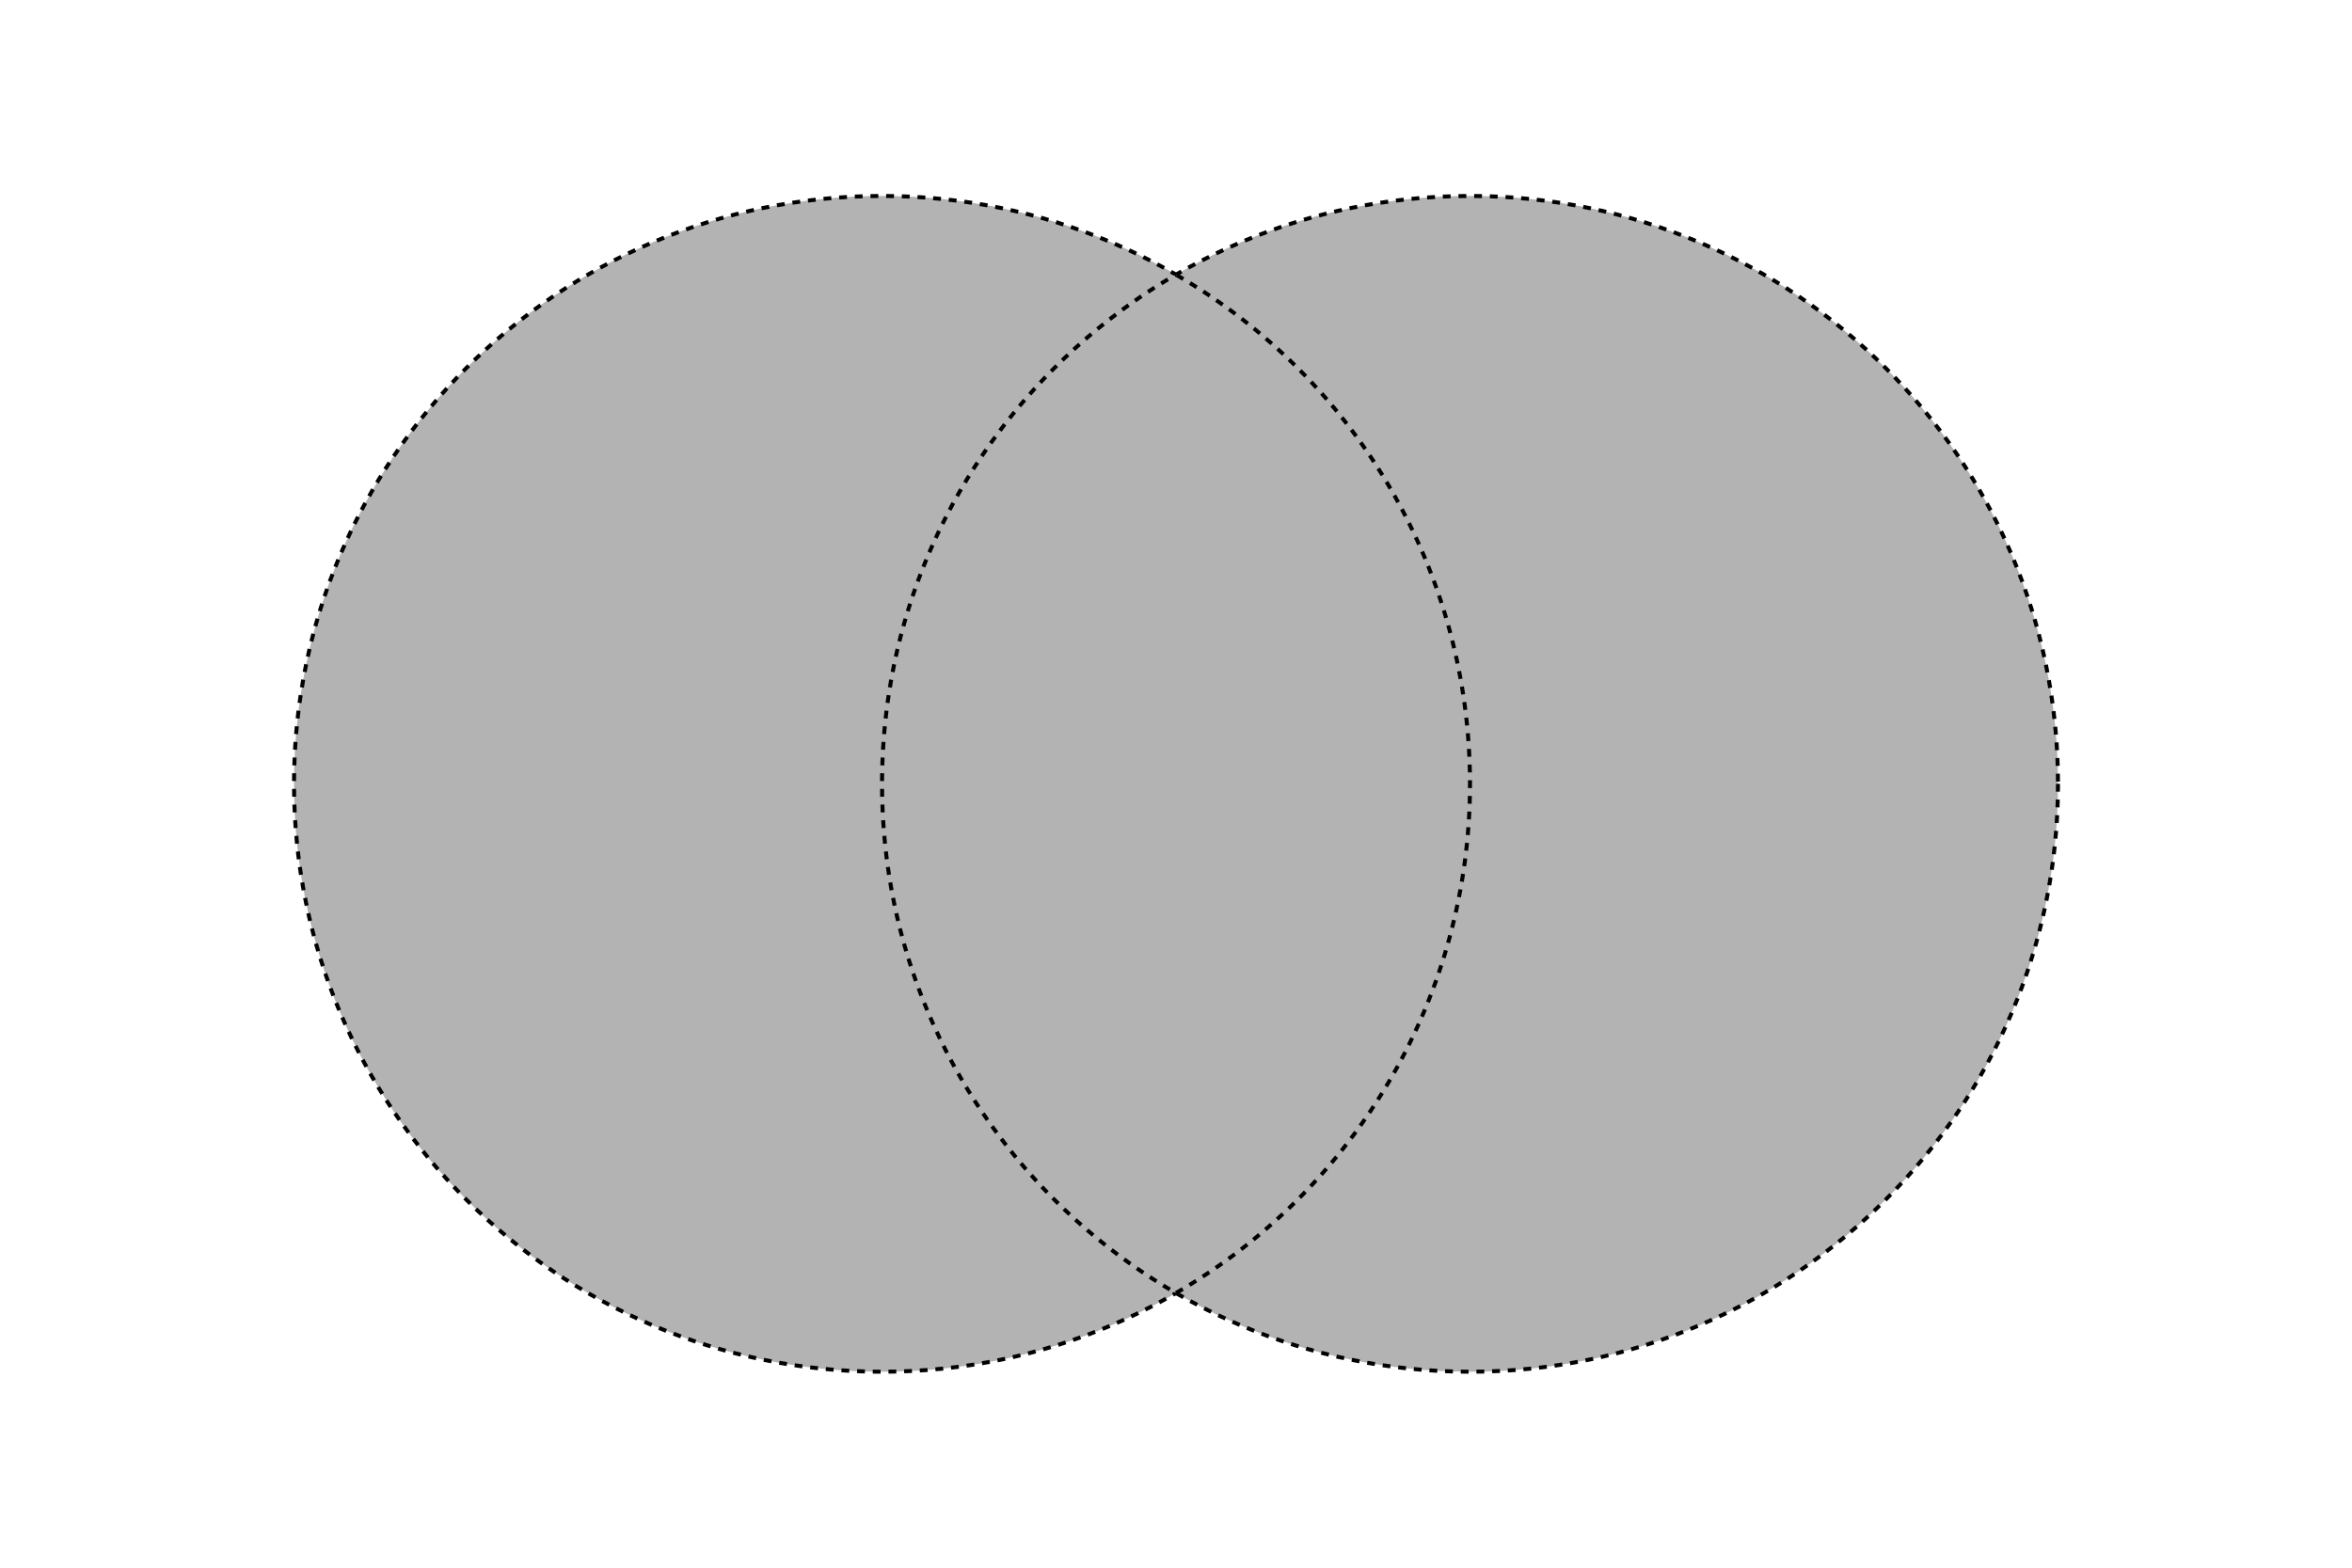
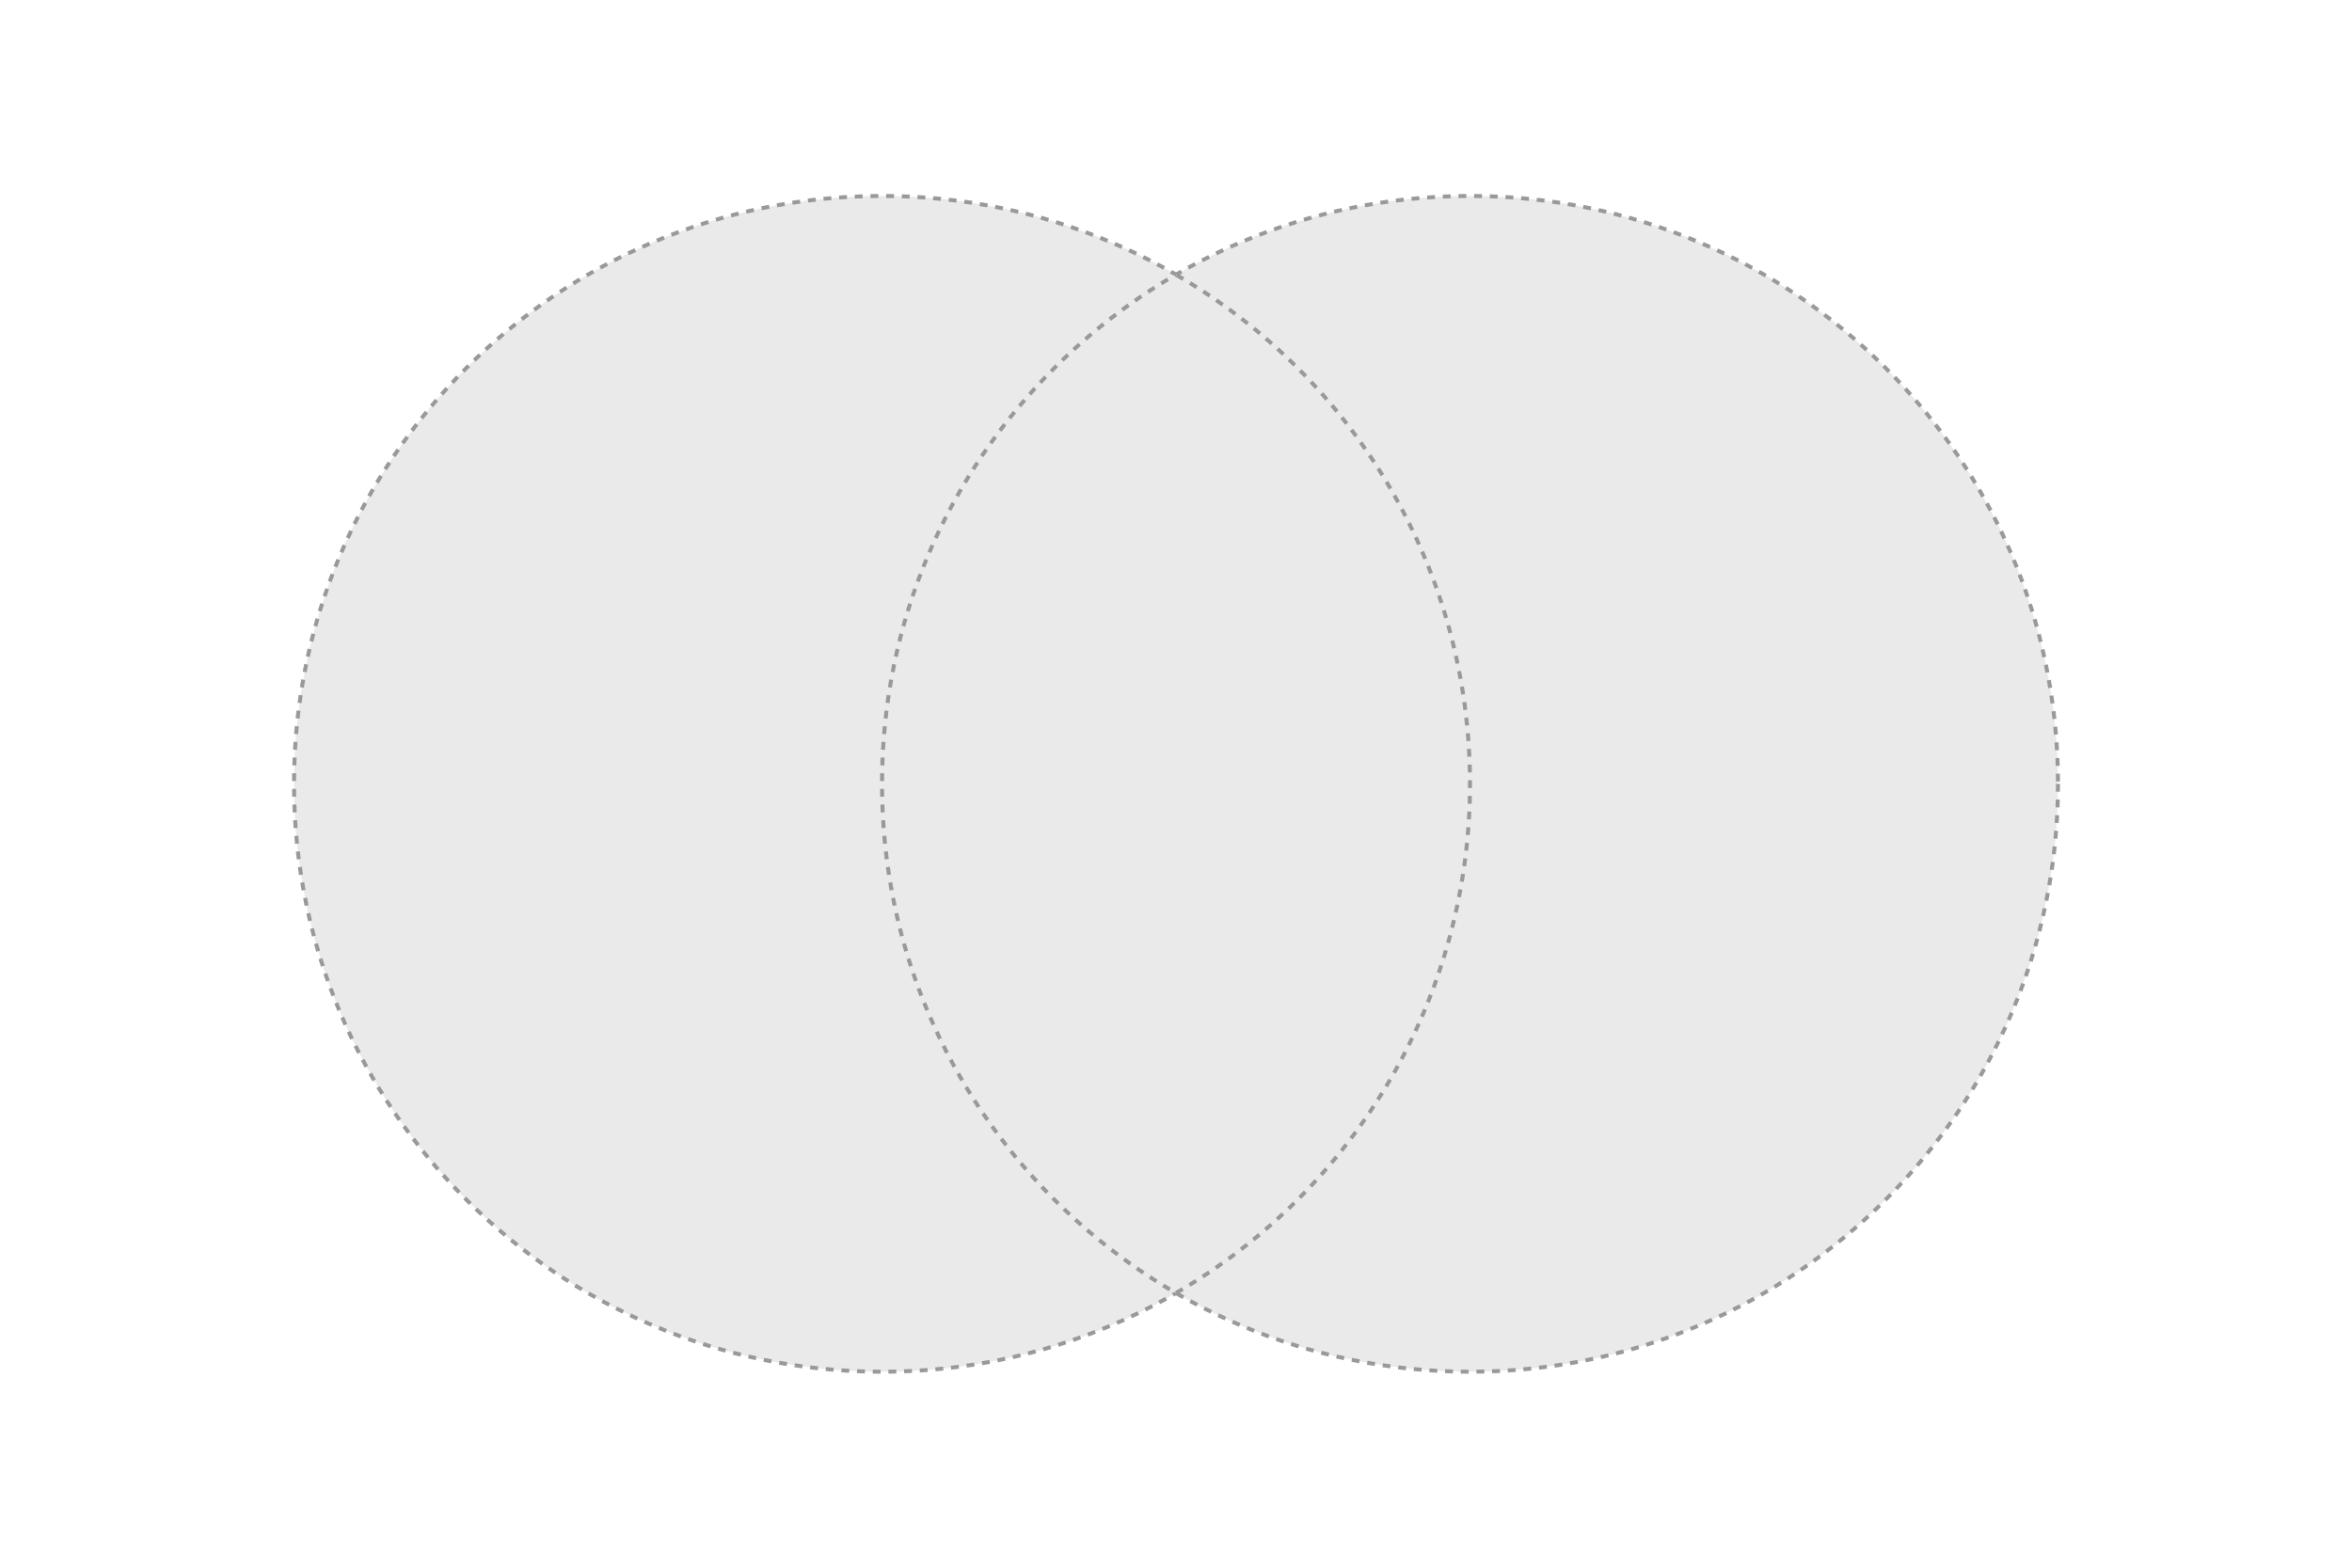
<svg xmlns="http://www.w3.org/2000/svg" version="1.1" viewBox="0 0 600 400">
-   <circle cx="225" cy="200" r="150" stroke="black" stroke-width="0.085em" vector-effect="non-scaling-stroke" fill="#b3b3b3" stroke-dasharray="2" />
-   <circle cx="375" cy="200" r="150" stroke="black" stroke-width="0.085em" vector-effect="non-scaling-stroke" fill="#b3b3b3" stroke-dasharray="2" />
-   <path d="M 300 329.904 A 150 150 0 0 0 300 70.096" stroke="black" stroke-width="0.085em" vector-effect="non-scaling-stroke" fill="#b3b3b3" stroke-dasharray="2" />
+   <circle cx="225" cy="200" r="150" stroke-width="0.085em" vector-effect="non-scaling-stroke" fill="#eaeaea" stroke="#999999" stroke-dasharray="2" />
+   <circle cx="375" cy="200" r="150" stroke-width="0.085em" vector-effect="non-scaling-stroke" fill="#eaeaea" stroke="#999999" stroke-dasharray="2" />
+   <path d="M 300 329.904 A 150 150 0 0 0 300 70.096" stroke-width="0.085em" vector-effect="non-scaling-stroke" fill="#eaeaea" stroke="#999999" stroke-dasharray="2" />
</svg>
